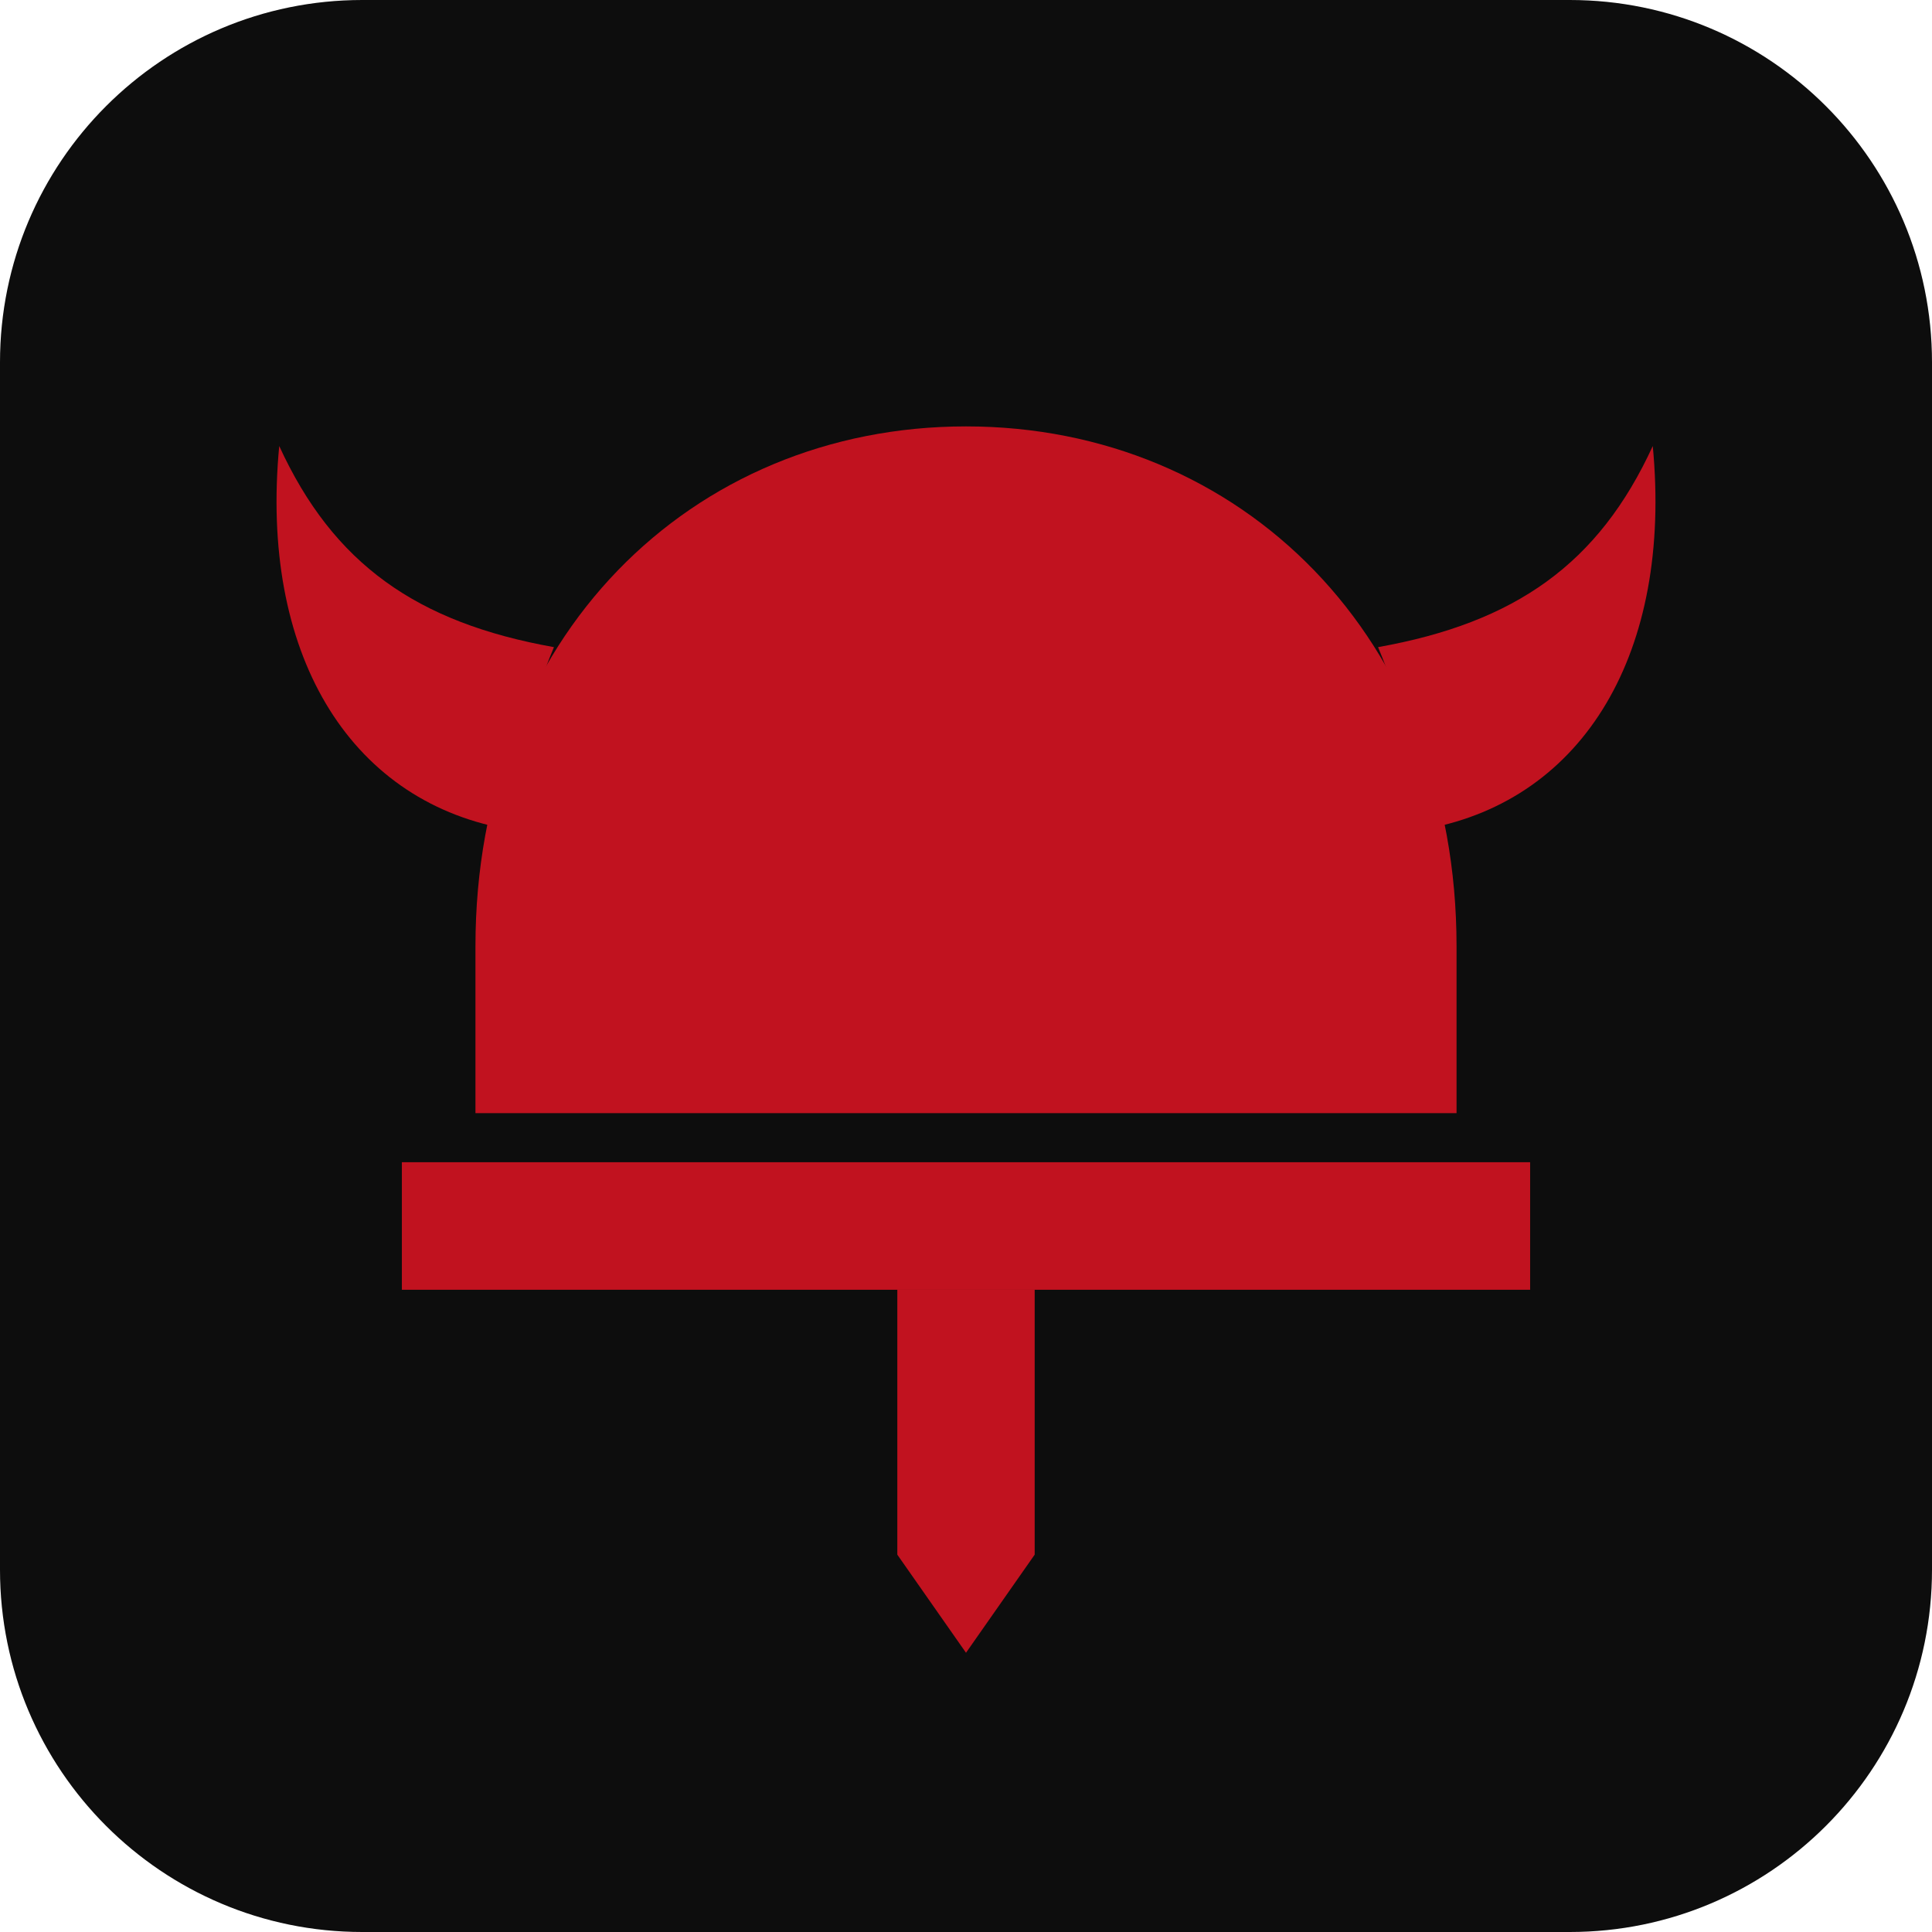
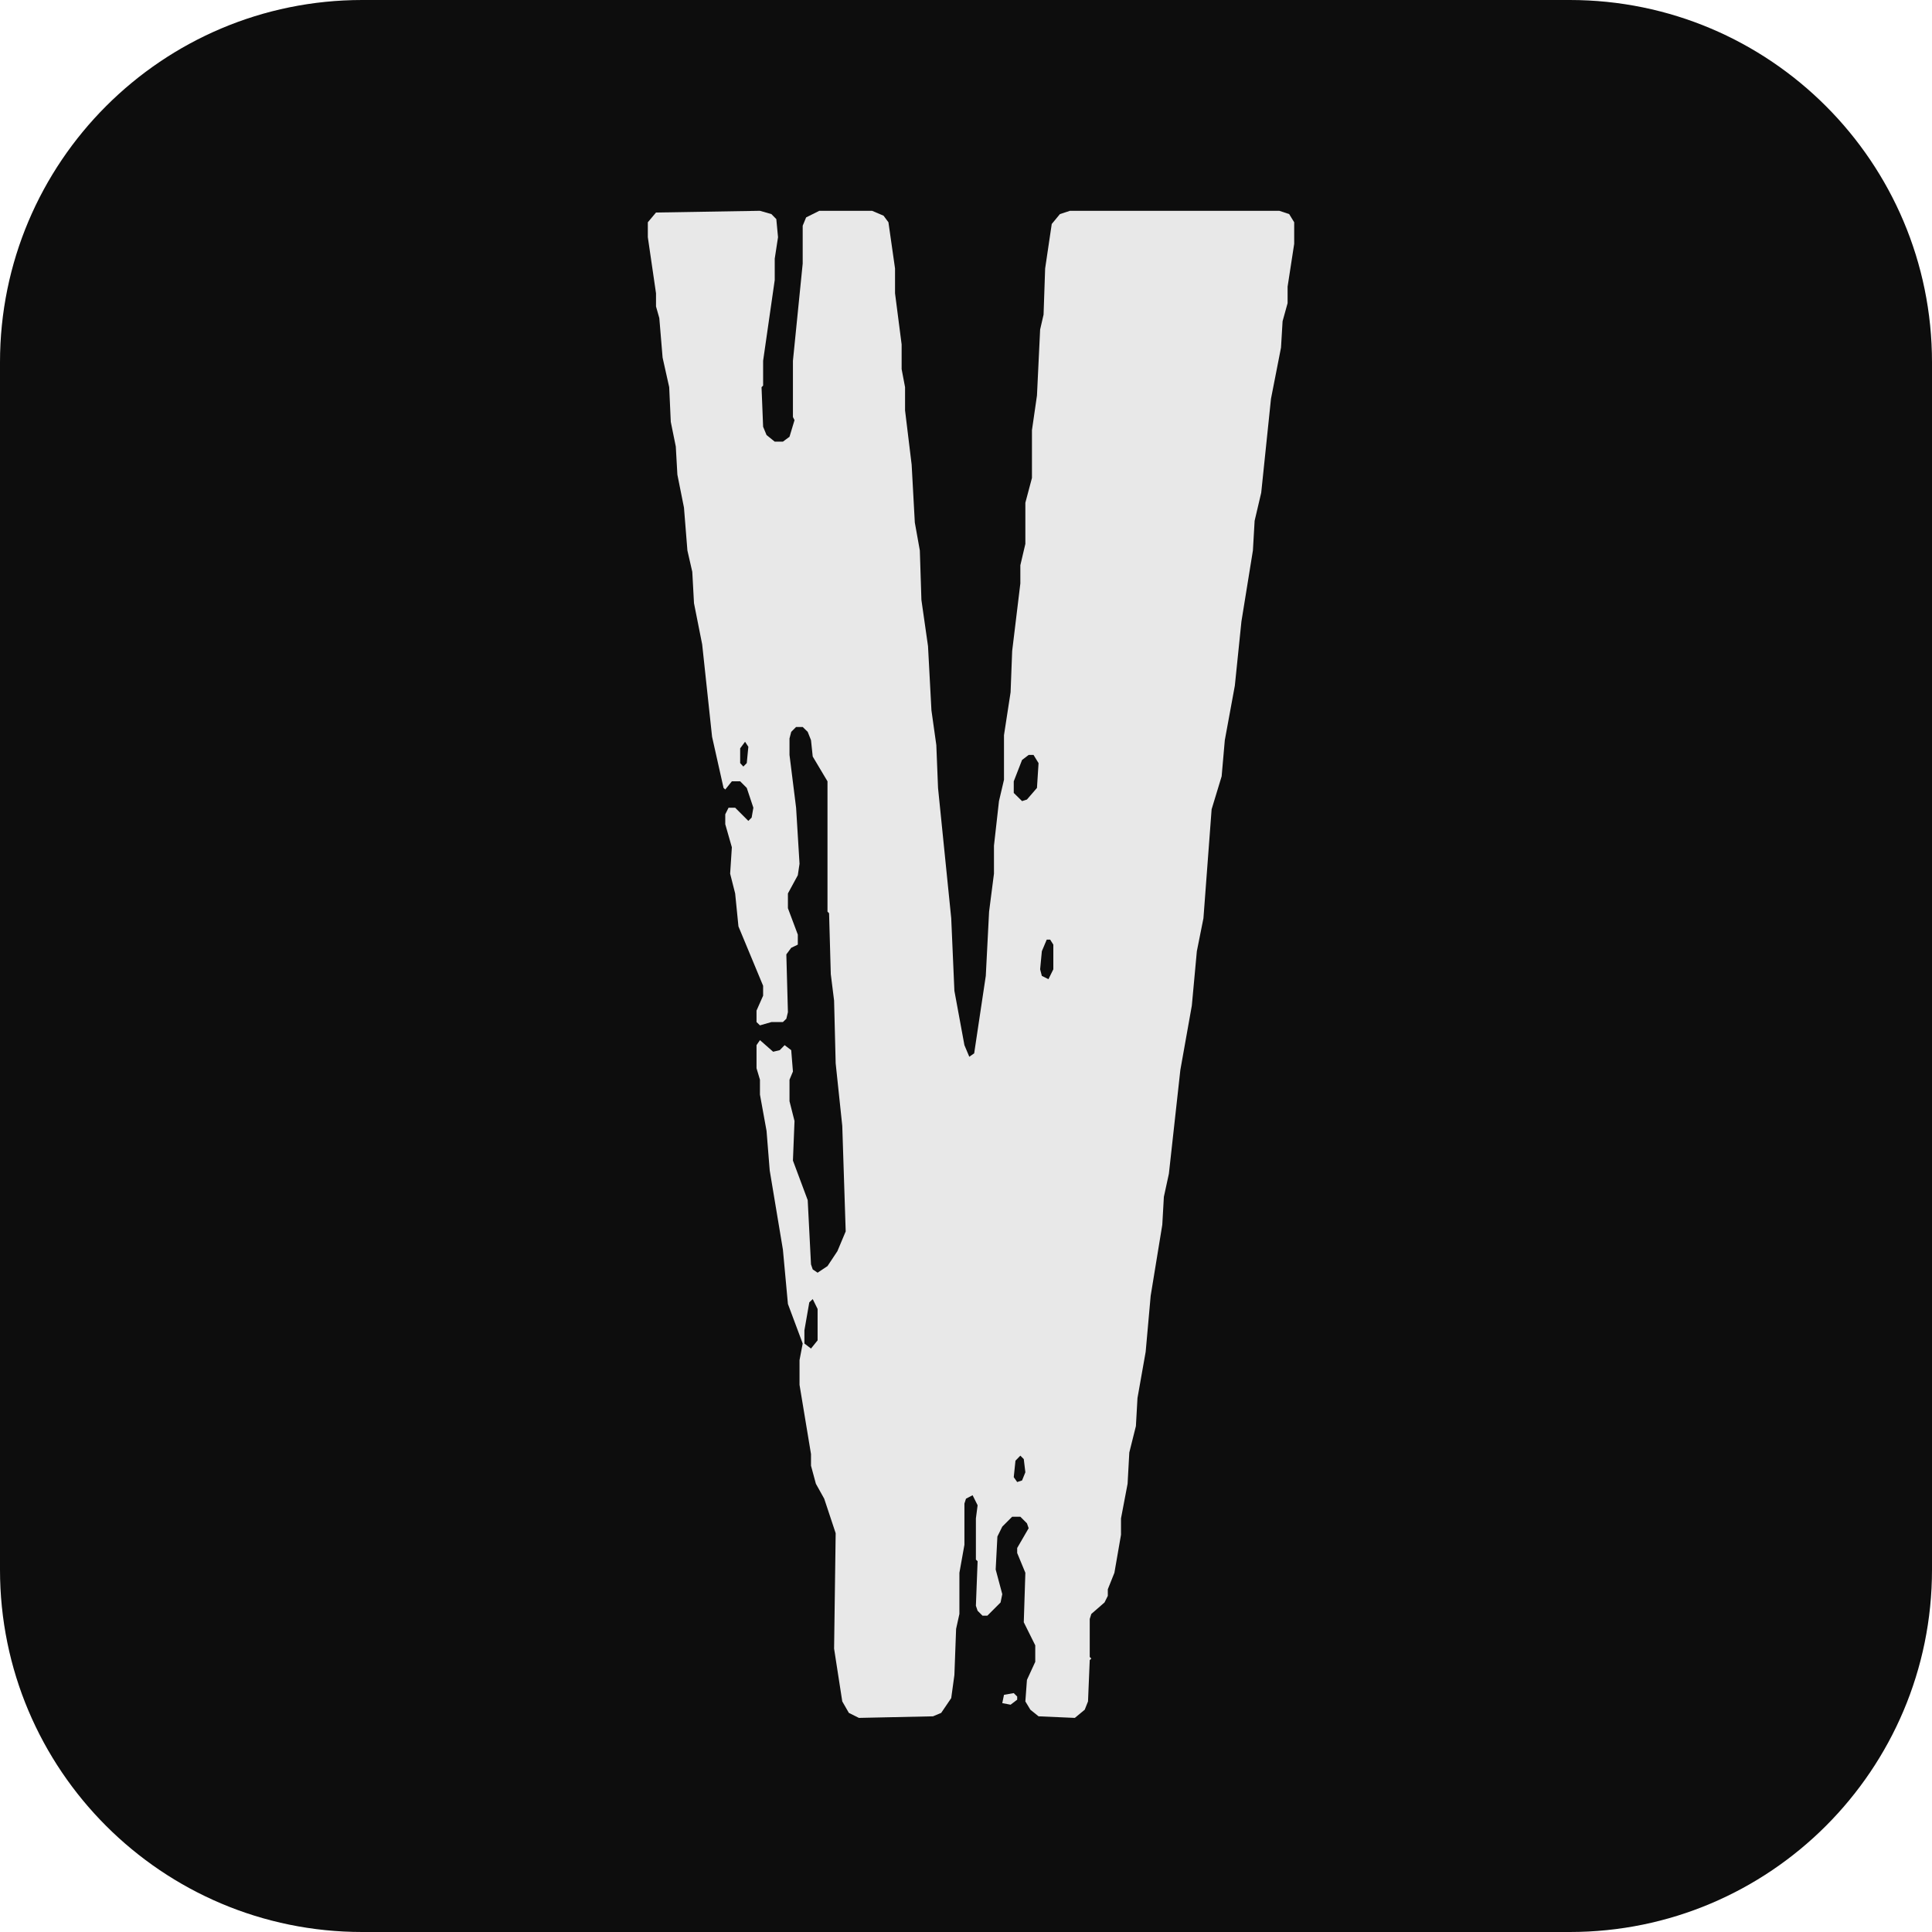
- <svg xmlns="http://www.w3.org/2000/svg" viewBox="0 0 32 32">
-   <rect width="32" height="32" rx="6" fill="#0d0d0d" />
-   <g transform="translate(3 3) scale(.8125)">
-     <path fill="#c1121f" d="M16 5c-5.6 0-10 4.3-10 10.6V19h20v-3.4C26 9.3 21.6 5 16 5Z" />
-     <path fill="#c1121f" d="M4.5 20h23v2.6h-23z" />
-     <path fill="#c1121f" d="M14.6 22.6h2.8V28L16 30l-1.4-2z" />
-     <path fill="#c1121f" d="M6.6 13.2C3.4 12.6 1.6 9.6 2 5.4c1.1 2.4 2.8 3.6 5.6 4.1-.5 1.2-.8 2.4-1 3.7ZM25.4 13.2c3.2-.6 5-3.6 4.6-7.8-1.1 2.4-2.8 3.6-5.6 4.1.5 1.2.8 2.4 1 3.7Z" />
-   </g>
+ <svg xmlns="http://www.w3.org/2000/svg" viewBox="0 0 64 64">
+   <rect width="64" height="64" rx="12" fill="#0d0d0d" />
+   <svg x="8" y="6" width="48" height="52" viewBox="18 14 56 119" preserveAspectRatio="xMidYMid meet">
+     <path fill="#E8E8E8" fill-rule="evenodd" d="M49.88 128.88 L49.62 128.62 L48.88 128.75 L48.75 129.38 L49.38 129.50 L49.88 129.12Z M22.50 16.38 L21.88 17.12 L21.88 18.25 L22.50 22.50 L22.50 23.50 L22.75 24.38 L23.00 27.38 L23.50 29.62 L23.62 32.25 L24.00 34.12 L24.12 36.25 L24.62 38.75 L24.88 42.00 L25.25 43.62 L25.38 46.00 L26.00 49.12 L26.75 56.12 L27.62 60.00 L27.75 60.12 L28.25 59.50 L28.88 59.50 L29.38 60.00 L29.88 61.50 L29.75 62.25 L29.50 62.50 L28.50 61.50 L28.00 61.50 L27.75 62.00 L27.75 62.75 L28.25 64.50 L28.12 66.50 L28.50 68.00 L28.75 70.50 L30.62 75.00 L30.62 75.75 L30.12 76.88 L30.12 77.75 L30.38 78.00 L31.25 77.75 L32.12 77.75 L32.38 77.50 L32.50 77.00 L32.38 72.62 L32.75 72.12 L33.25 71.88 L33.25 71.12 L32.50 69.12 L32.50 68.00 L33.25 66.62 L33.38 65.75 L33.12 61.50 L32.62 57.50 L32.62 56.25 L32.75 55.75 L33.12 55.38 L33.62 55.38 L34.00 55.75 L34.25 56.38 L34.38 57.62 L35.50 59.50 L35.50 69.38 L35.62 69.50 L35.75 74.12 L36.00 76.12 L36.12 80.88 L36.62 85.62 L36.88 93.62 L36.25 95.12 L35.50 96.25 L34.75 96.75 L34.38 96.50 L34.25 96.12 L34.00 91.25 L32.88 88.25 L33.00 85.25 L32.62 83.75 L32.62 82.12 L32.88 81.50 L32.75 79.88 L32.25 79.50 L31.88 79.88 L31.38 80.00 L30.38 79.12 L30.12 79.50 L30.12 81.25 L30.38 82.12 L30.38 83.25 L30.88 86.00 L31.12 89.00 L32.12 95.00 L32.50 99.12 L33.62 102.12 L33.38 103.38 L33.38 105.25 L34.25 110.50 L34.25 111.38 L34.62 112.75 L35.25 113.88 L36.12 116.50 L36.00 125.25 L36.62 129.25 L37.12 130.12 L37.88 130.50 L43.50 130.38 L44.12 130.12 L44.88 129.00 L45.12 127.25 L45.25 123.75 L45.50 122.62 L45.50 119.50 L45.88 117.38 L45.88 114.25 L46.00 113.88 L46.50 113.62 L46.88 114.38 L46.75 115.38 L46.75 118.50 L46.88 118.62 L46.75 122.00 L46.88 122.38 L47.25 122.75 L47.62 122.75 L48.62 121.75 L48.75 121.12 L48.25 119.25 L48.38 116.75 L48.75 116.00 L49.50 115.25 L50.12 115.25 L50.62 115.75 L50.75 116.12 L49.88 117.62 L49.88 118.00 L50.50 119.50 L50.38 123.25 L51.25 125.00 L51.25 126.25 L50.62 127.62 L50.50 129.25 L50.88 129.88 L51.50 130.38 L54.25 130.50 L55.00 129.88 L55.25 129.25 L55.38 126.12 L55.50 126.00 L55.38 125.88 L55.38 123.00 L55.50 122.62 L56.50 121.75 L56.75 121.25 L56.75 120.75 L57.25 119.50 L57.75 116.62 L57.75 115.38 L58.25 112.75 L58.38 110.38 L58.88 108.38 L59.00 106.25 L59.62 102.75 L60.00 98.50 L60.88 93.12 L61.00 91.00 L61.38 89.25 L62.25 81.38 L63.12 76.50 L63.50 72.38 L64.00 69.88 L64.62 61.62 L65.38 59.12 L65.62 56.38 L66.38 52.25 L66.88 47.38 L67.75 42.00 L67.88 39.75 L68.38 37.62 L69.12 30.50 L69.88 26.62 L70.00 24.62 L70.38 23.25 L70.38 22.00 L70.88 18.75 L70.88 17.12 L70.50 16.50 L69.75 16.25 L53.88 16.25 L53.12 16.50 L52.50 17.25 L52.00 20.62 L51.88 24.12 L51.62 25.25 L51.38 30.25 L51.00 32.88 L51.00 36.50 L50.50 38.38 L50.50 41.50 L50.12 43.12 L50.12 44.50 L49.50 49.62 L49.38 52.75 L48.88 56.00 L48.88 59.38 L48.50 61.00 L48.12 64.38 L48.12 66.50 L47.75 69.38 L47.50 74.25 L46.62 80.12 L46.25 80.38 L45.88 79.50 L45.12 75.38 L44.88 69.88 L43.88 60.00 L43.75 56.75 L43.38 54.12 L43.12 49.25 L42.62 45.75 L42.50 42.00 L42.12 39.88 L41.88 35.50 L41.38 31.38 L41.38 29.62 L41.12 28.25 L41.12 26.38 L40.62 22.50 L40.62 20.62 L40.12 17.12 L39.75 16.62 L38.88 16.25 L34.88 16.25 L33.88 16.75 L33.62 17.38 L33.62 20.25 L32.88 27.62 L32.88 31.88 L33.00 32.12 L32.62 33.38 L32.12 33.75 L31.50 33.75 L30.88 33.25 L30.62 32.62 L30.50 29.62 L30.62 29.50 L30.62 27.62 L31.50 21.50 L31.50 19.88 L31.75 18.25 L31.62 16.88 L31.25 16.50 L30.38 16.25Z M50.12 110.62 L50.38 110.88 L50.50 111.88 L50.25 112.50 L49.88 112.62 L49.62 112.25 L49.75 111.00Z M34.38 98.75 L34.75 99.50 L34.75 101.88 L34.25 102.50 L33.75 102.12 L33.75 101.12 L34.12 99.00Z M52.12 71.50 L52.38 71.50 L52.62 71.88 L52.62 73.75 L52.25 74.50 L51.75 74.25 L51.62 73.75 L51.75 72.38Z M51.12 57.50 L51.50 58.12 L51.38 60.00 L50.62 60.88 L50.25 61.00 L49.62 60.38 L49.62 59.50 L50.25 57.88 L50.75 57.50Z M29.25 56.50 L29.50 56.88 L29.38 58.12 L29.12 58.38 L28.88 58.12 L28.88 57.00Z" />
+   </svg>
</svg>
